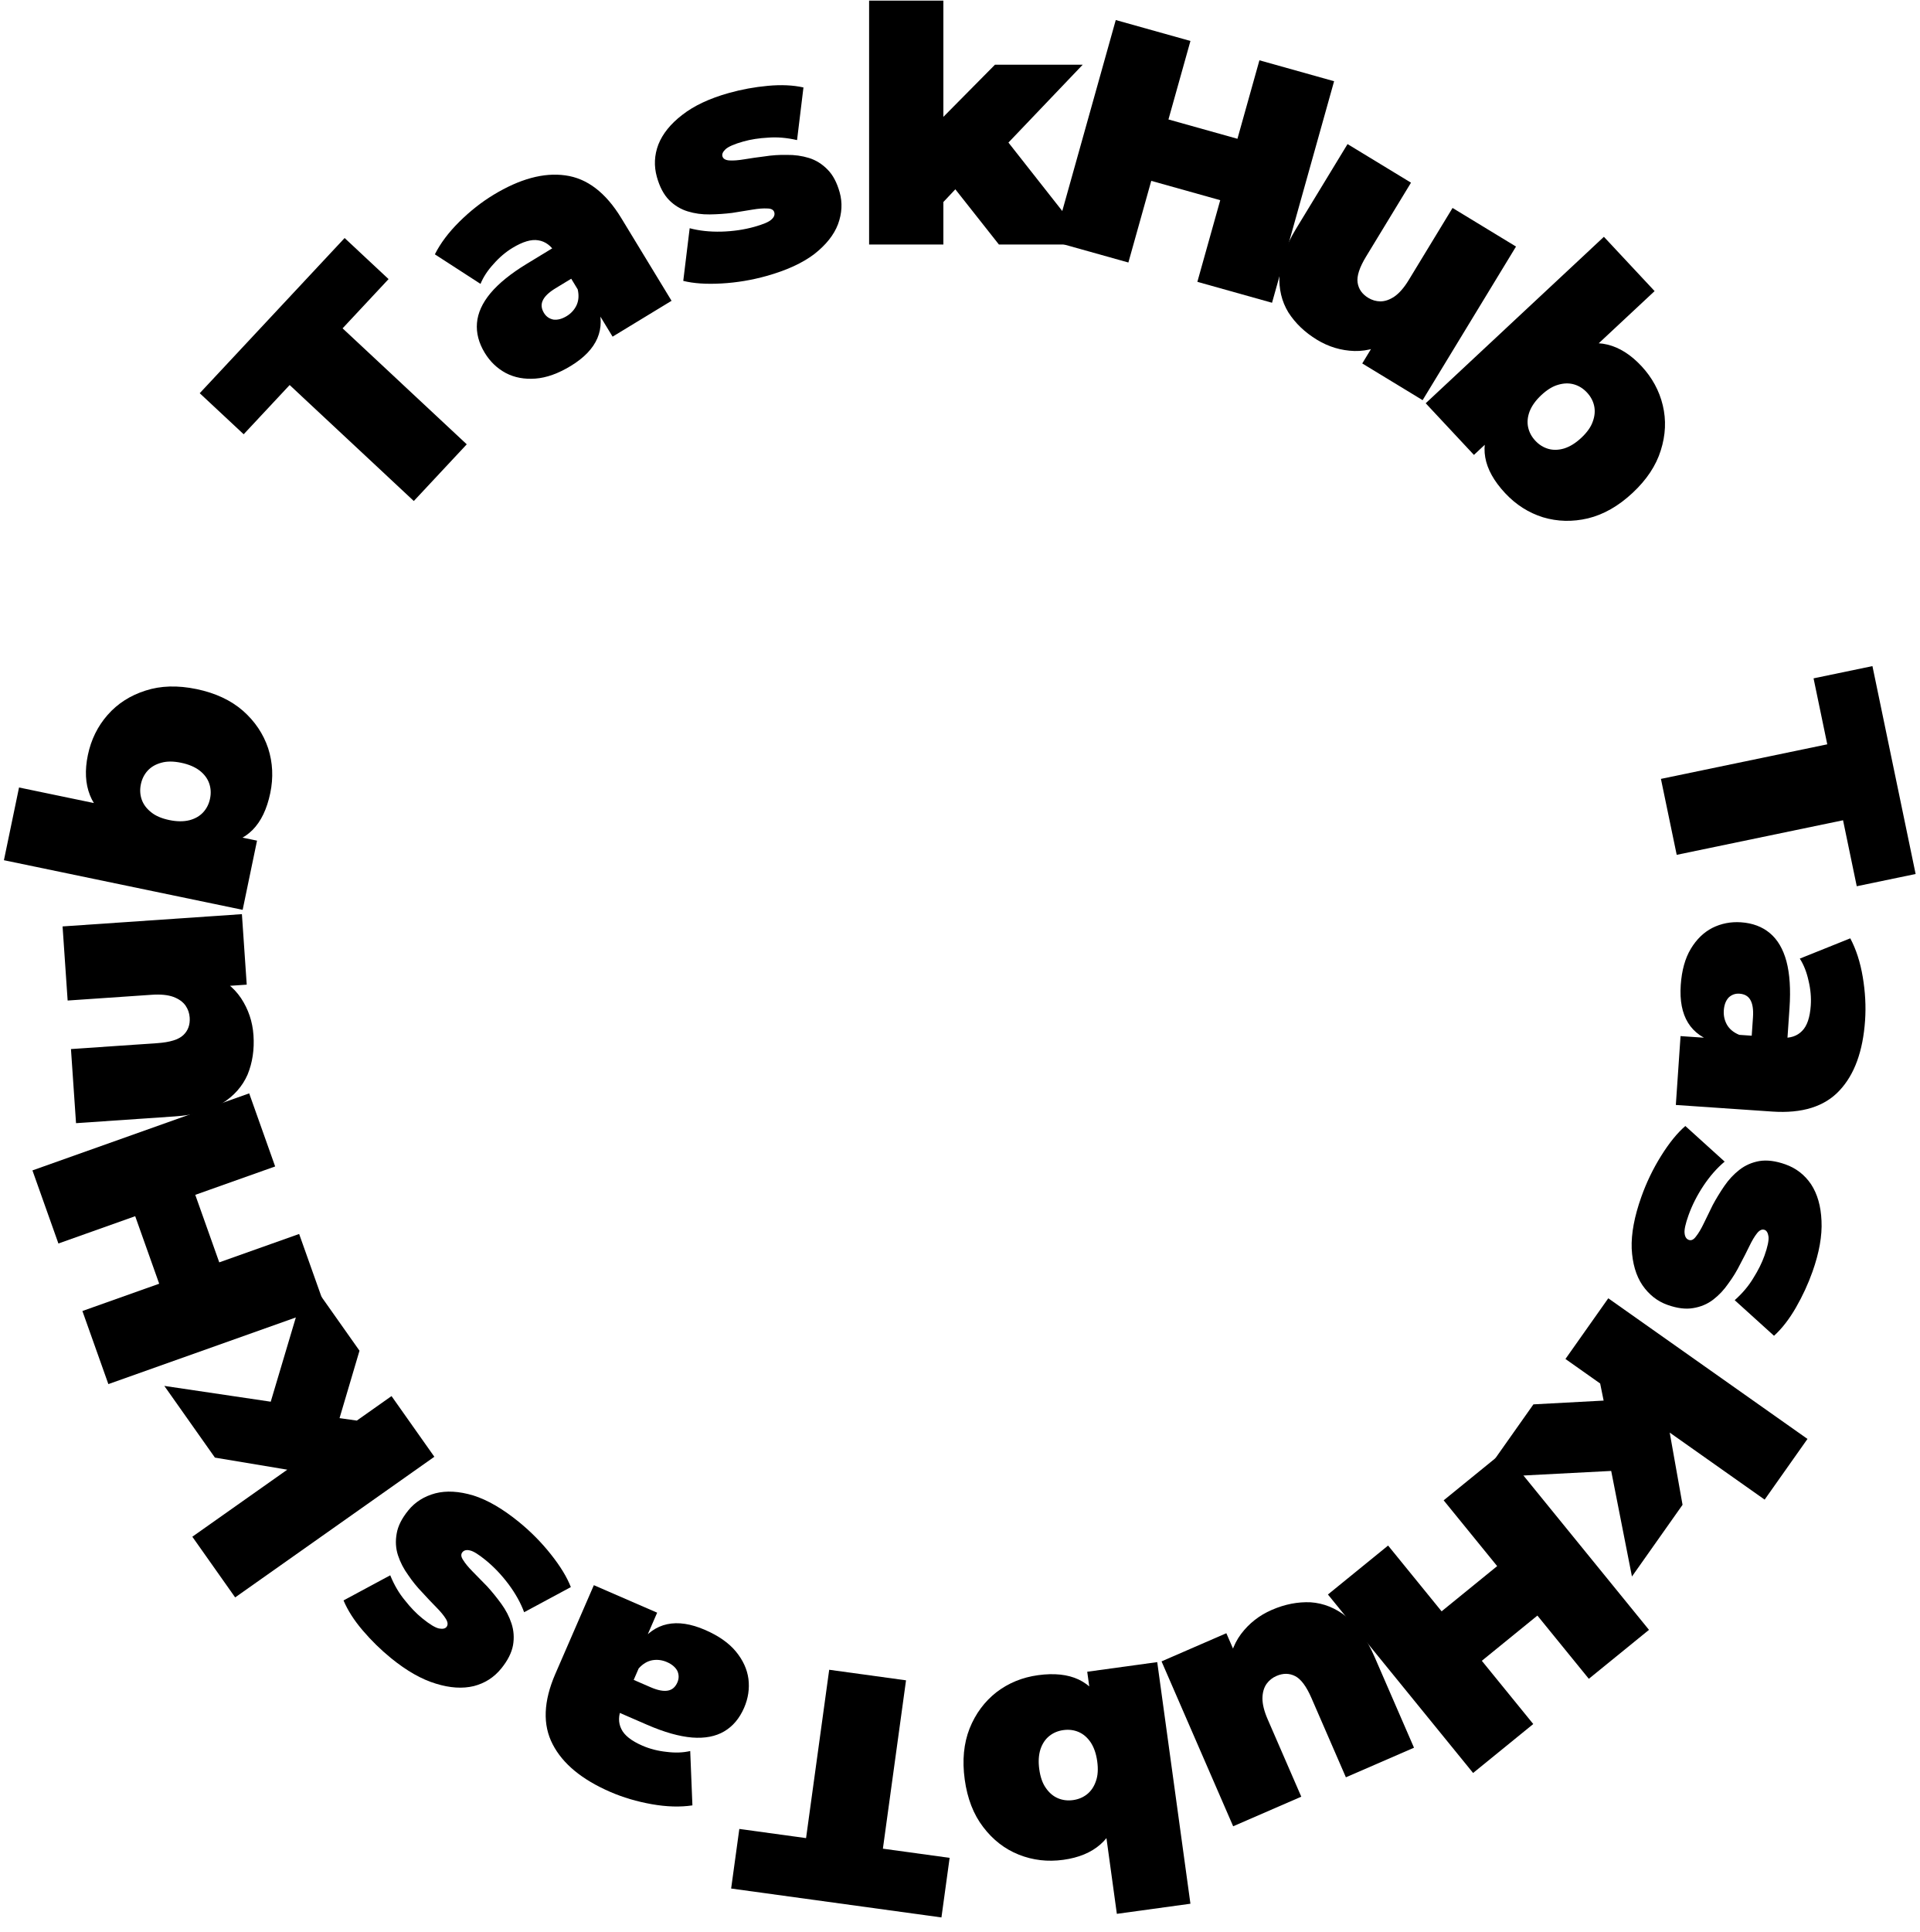
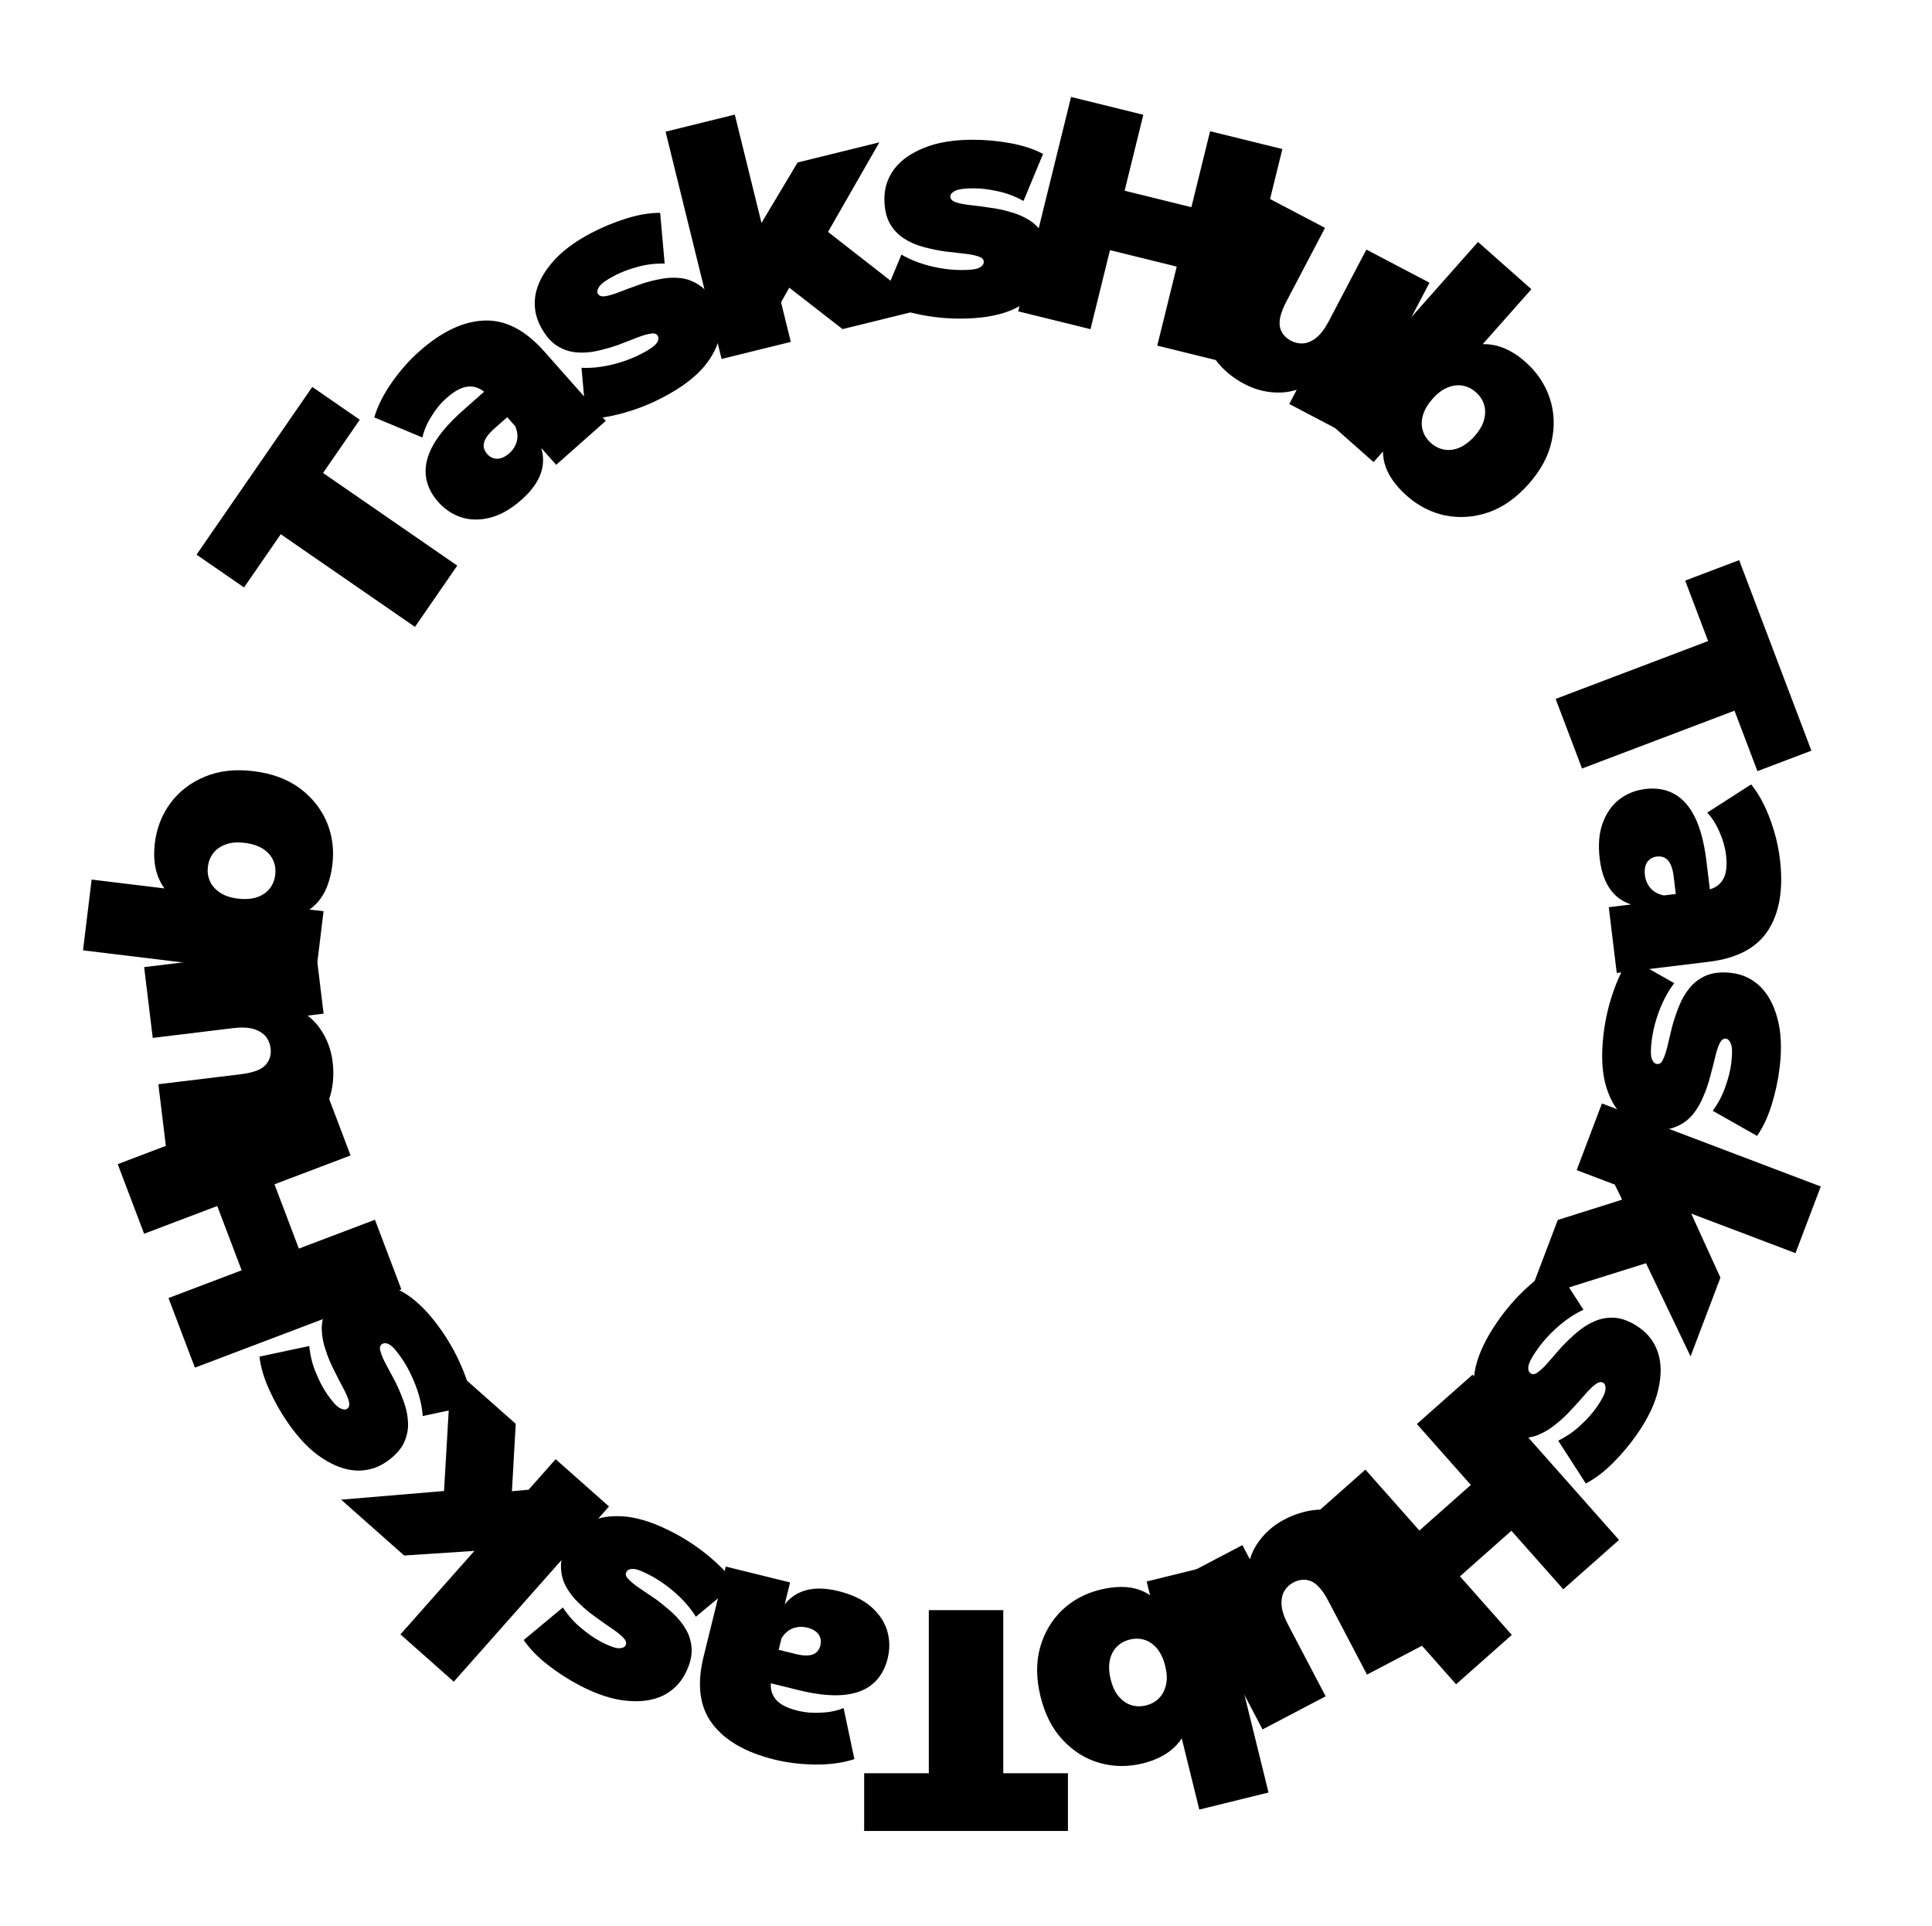
- <svg xmlns="http://www.w3.org/2000/svg" width="479" height="482" viewBox="0 0 479 482" fill="none">
-   <path d="M226.086 419.212L220.313 461.212L236.967 463.501L234.923 478.367L182.445 471.154L184.488 456.288L201.141 458.577L206.914 416.577L226.086 419.212Z" fill="black" />
-   <path d="M163.983 402.335L160.814 409.631L161.168 412.109L155.157 425.948C154.286 427.953 154.248 429.755 155.044 431.352C155.79 432.928 157.542 434.315 160.3 435.513C162.155 436.319 164.166 436.834 166.333 437.06C168.478 437.336 170.445 437.267 172.234 436.852L172.782 450.411C169.722 450.87 166.338 450.771 162.63 450.114C158.922 449.457 155.463 448.431 152.254 447.037C145.185 443.967 140.405 440.013 137.916 435.177C135.378 430.32 135.6 424.456 138.584 417.587L148.188 395.475L163.983 402.335ZM175.967 406.647C179.327 408.106 181.884 409.902 183.64 412.036C185.395 414.169 186.435 416.439 186.761 418.845C187.065 421.301 186.705 423.708 185.681 426.065C184.527 428.722 182.87 430.684 180.711 431.951C178.551 433.219 175.885 433.73 172.714 433.484C169.492 433.217 165.75 432.158 161.488 430.307L152.914 426.583L156.475 418.385L162.342 420.933C164.147 421.717 165.606 421.993 166.72 421.762C167.762 421.559 168.533 420.881 169.034 419.727C169.448 418.775 169.445 417.82 169.026 416.863C168.536 415.935 167.663 415.199 166.41 414.654C165.257 414.153 164.073 413.997 162.859 414.185C161.573 414.401 160.41 415.088 159.371 416.246L159.379 410.259C161.359 407.484 163.729 405.801 166.488 405.212C169.248 404.622 172.407 405.1 175.967 406.647Z" fill="black" />
-   <path d="M129.466 379.685C132.434 382.1 135.102 384.798 137.468 387.78C139.834 390.762 141.493 393.487 142.446 395.953L130.792 402.223C129.932 399.902 128.644 397.586 126.93 395.275C125.174 392.93 123.256 390.912 121.179 389.222C119.44 387.807 118.153 387.007 117.318 386.821C116.44 386.6 115.795 386.744 115.381 387.253C114.967 387.762 115.034 388.416 115.582 389.214C116.096 390.055 116.895 391.022 117.979 392.115C119.063 393.208 120.256 394.426 121.56 395.769C122.787 397.119 123.966 398.572 125.097 400.127C126.229 401.681 127.078 403.323 127.644 405.053C128.21 406.782 128.336 408.576 128.022 410.434C127.674 412.336 126.689 414.283 125.067 416.276C123.273 418.481 120.995 419.939 118.231 420.651C115.425 421.328 112.276 421.127 108.785 420.048C105.216 418.977 101.481 416.855 97.58 413.681C95.035 411.611 92.681 409.307 90.516 406.771C88.351 404.235 86.754 401.737 85.724 399.278L97.378 393.009C98.366 395.433 99.591 397.522 101.054 399.276C102.439 401.038 103.874 402.522 105.358 403.73C107.182 405.213 108.571 406.061 109.525 406.274C110.437 406.452 111.066 406.329 111.411 405.905C111.825 405.396 111.775 404.722 111.261 403.881C110.747 403.04 109.948 402.073 108.864 400.979C107.781 399.886 106.625 398.664 105.398 397.314C104.095 395.971 102.915 394.519 101.861 392.956C100.73 391.402 99.881 389.76 99.314 388.03C98.748 386.301 98.639 384.486 98.988 382.585C99.302 380.726 100.27 378.8 101.891 376.807C103.582 374.729 105.826 373.313 108.624 372.559C111.388 371.848 114.554 372.028 118.122 373.098C121.656 374.212 125.437 376.407 129.466 379.685Z" fill="black" />
-   <path d="M93.42 355.033L75.364 367.276L53.631 363.647L41.005 345.76L70.379 350.119L81.819 353.386L93.42 355.033ZM108.387 363.438L58.679 398.526L47.992 383.386L97.7 348.298L108.387 363.438ZM89.708 336.977L84.073 356.01L66.044 354.784L76.799 318.688L89.708 336.977Z" fill="black" />
-   <path d="M14.575 310.231L8.095 291.996L62.181 272.774L68.661 291.009L14.575 310.231ZM74.647 307.853L81.128 326.087L27.042 345.31L20.562 327.075L74.647 307.853ZM48.287 296.857L55.152 316.174L40.163 321.501L33.298 302.185L48.287 296.857Z" fill="black" />
-   <path d="M63.252 258.278C63.495 261.824 63.006 265.09 61.786 268.077C60.507 271.014 58.397 273.405 55.455 275.25C52.458 277.099 48.532 278.189 43.678 278.521L18.972 280.211L17.707 261.723L39.223 260.251C42.386 260.035 44.56 259.365 45.743 258.243C46.927 257.121 47.457 255.66 47.334 253.861C47.259 252.77 46.917 251.779 46.309 250.89C45.642 249.949 44.633 249.223 43.283 248.713C41.879 248.206 40.086 248.028 37.904 248.177L16.879 249.615L15.614 231.126L60.364 228.065L61.567 245.654L48.641 246.538L51.918 242.78C55.517 244.123 58.263 246.209 60.155 249.038C61.989 251.817 63.021 254.897 63.252 258.278Z" fill="black" />
-   <path d="M67.443 197.85C66.609 201.865 65.133 204.936 63.016 207.064C60.898 209.193 58.037 210.469 54.431 210.892C50.837 211.262 46.417 210.902 41.172 209.812C35.98 208.733 31.847 207.26 28.774 205.393C25.646 203.514 23.536 201.177 22.442 198.382C21.305 195.521 21.132 192.191 21.922 188.391C22.722 184.537 24.366 181.194 26.853 178.36C29.34 175.527 32.497 173.503 36.323 172.288C40.095 171.062 44.337 170.938 49.047 171.917C53.757 172.896 57.624 174.705 60.649 177.343C63.621 179.971 65.71 183.085 66.915 186.686C68.068 190.275 68.244 193.997 67.443 197.85ZM60.551 226.988L0.979 214.608L4.75 196.464L26.266 200.935L42.156 205.075L58.197 208.492L64.138 209.726L60.551 226.988ZM52.412 199.249C52.69 197.911 52.619 196.64 52.199 195.436C51.779 194.233 50.994 193.176 49.843 192.267C48.638 191.346 47.099 190.692 45.226 190.302C43.299 189.902 41.654 189.895 40.289 190.281C38.871 190.657 37.73 191.313 36.865 192.25C36 193.187 35.429 194.324 35.151 195.663C34.873 197.001 34.944 198.272 35.363 199.476C35.783 200.679 36.569 201.736 37.72 202.645C38.817 203.543 40.33 204.193 42.256 204.593C44.13 204.982 45.802 204.995 47.274 204.631C48.692 204.255 49.833 203.599 50.698 202.662C51.562 201.725 52.134 200.588 52.412 199.249Z" fill="black" />
-   <path d="M103.262 124.993L72.279 96.057L60.805 108.342L49.838 98.1L85.995 59.386L96.962 69.628L85.488 81.913L116.471 110.85L103.262 124.993Z" fill="black" />
-   <path d="M152.864 83.989L148.731 77.193L146.503 76.053L138.663 63.161C137.527 61.293 136.077 60.224 134.313 59.953C132.595 59.654 130.452 60.285 127.883 61.847C126.155 62.898 124.574 64.244 123.14 65.884C121.677 67.477 120.599 69.124 119.906 70.825L108.514 63.453C109.903 60.689 111.936 57.981 114.611 55.331C117.286 52.68 120.118 50.446 123.107 48.628C129.693 44.623 135.679 42.999 141.065 43.754C146.498 44.481 151.16 48.044 155.051 54.443L167.577 75.042L152.864 83.989ZM142.431 91.293C139.301 93.197 136.359 94.25 133.604 94.454C130.849 94.658 128.394 94.199 126.24 93.077C124.058 91.909 122.3 90.227 120.965 88.032C119.46 85.556 118.812 83.071 119.022 80.576C119.232 78.081 120.352 75.608 122.381 73.159C124.457 70.681 127.48 68.234 131.451 65.82L139.438 60.963L144.082 68.6L138.617 71.923C136.935 72.946 135.868 73.979 135.415 75.022C134.98 75.99 135.089 77.011 135.742 78.086C136.282 78.973 137.063 79.522 138.087 79.731C139.128 79.866 140.233 79.578 141.4 78.868C142.475 78.215 143.285 77.338 143.832 76.238C144.397 75.062 144.506 73.716 144.159 72.2L149.046 75.658C150.171 78.877 150.179 81.783 149.069 84.377C147.96 86.971 145.747 89.277 142.431 91.293Z" fill="black" />
-   <path d="M191.274 68.852C187.589 69.884 183.847 70.507 180.046 70.721C176.245 70.934 173.062 70.719 170.498 70.075L172.097 56.938C174.489 57.574 177.123 57.857 179.999 57.789C182.928 57.707 185.683 57.304 188.262 56.581C190.42 55.977 191.816 55.387 192.45 54.812C193.136 54.222 193.391 53.612 193.214 52.98C193.037 52.348 192.464 52.026 191.495 52.014C190.512 51.949 189.261 52.044 187.743 52.299C186.225 52.554 184.542 52.827 182.693 53.118C180.882 53.341 179.015 53.467 177.093 53.494C175.17 53.522 173.339 53.269 171.6 52.734C169.861 52.2 168.322 51.268 166.985 49.94C165.633 48.559 164.61 46.631 163.917 44.157C163.15 41.42 163.273 38.717 164.285 36.049C165.35 33.366 167.33 30.91 170.225 28.679C173.158 26.381 177.046 24.554 181.889 23.197C185.047 22.312 188.286 21.717 191.607 21.411C194.928 21.105 197.889 21.24 200.492 21.817L198.893 34.953C196.343 34.362 193.93 34.158 191.653 34.342C189.415 34.458 187.375 34.774 185.532 35.29C183.269 35.925 181.775 36.57 181.051 37.227C180.379 37.87 180.117 38.454 180.265 38.98C180.442 39.612 181.022 39.961 182.005 40.026C182.989 40.091 184.239 39.996 185.757 39.741C187.276 39.486 188.94 39.246 190.751 39.023C192.6 38.732 194.466 38.606 196.351 38.646C198.273 38.618 200.104 38.872 201.844 39.406C203.583 39.941 205.129 40.899 206.481 42.28C207.818 43.608 208.834 45.51 209.527 47.983C210.249 50.563 210.112 53.213 209.114 55.934C208.102 58.602 206.129 61.085 203.197 63.382C200.249 65.628 196.275 67.451 191.274 68.852Z" fill="black" />
-   <path d="M232.37 53.62L232.78 31.808L248.278 16.146L270.172 16.146L249.672 37.63L240.406 45.092L232.37 53.62ZM216.872 61V0.156L235.404 0.156V61H216.872ZM249.262 61L236.962 45.42L248.36 31.398L271.648 61L249.262 61Z" fill="black" />
-   <path d="M314.27 15.043L332.905 20.264L317.418 75.535L298.784 70.314L314.27 15.043ZM281.571 65.491L262.937 60.27L278.423 4.999L297.057 10.22L281.571 65.491ZM305.755 50.297L286.015 44.766L290.307 29.448L310.047 34.978L305.755 50.297Z" fill="black" />
-   <path d="M328.643 84.77C325.607 82.924 323.22 80.641 321.483 77.921C319.821 75.183 319.085 72.08 319.275 68.612C319.492 65.098 320.865 61.262 323.393 57.105L336.26 35.946L352.094 45.575L340.889 64.002C339.241 66.711 338.535 68.872 338.769 70.486C339.003 72.1 339.891 73.376 341.432 74.313C342.366 74.881 343.373 75.173 344.451 75.189C345.604 75.186 346.778 74.781 347.974 73.972C349.198 73.117 350.378 71.755 351.514 69.887L362.463 51.881L378.298 61.51L354.992 99.834L339.929 90.674L346.66 79.604L347.841 84.448C344.669 86.614 341.381 87.654 337.978 87.568C334.651 87.464 331.539 86.531 328.643 84.77Z" fill="black" />
-   <path d="M375.594 123.042C372.796 120.046 371.138 117.069 370.62 114.111C370.102 111.154 370.71 108.081 372.443 104.891C374.214 101.741 377.057 98.338 380.972 94.681C384.848 91.062 388.434 88.535 391.732 87.101C395.07 85.629 398.197 85.252 401.112 85.971C404.104 86.692 406.925 88.471 409.574 91.307C412.26 94.184 414.044 97.455 414.924 101.121C415.805 104.787 415.638 108.533 414.424 112.359C413.251 116.148 410.906 119.684 407.39 122.968C403.874 126.251 400.166 128.368 396.266 129.318C392.406 130.23 388.657 130.141 385.02 129.05C381.423 127.921 378.281 125.919 375.594 123.042ZM355.765 100.608L400.232 59.079L412.881 72.623L396.82 87.623L384.275 98.217L372.233 109.351L367.798 113.493L355.765 100.608ZM383.119 109.955C384.052 110.954 385.131 111.629 386.357 111.98C387.583 112.332 388.899 112.299 390.306 111.883C391.752 111.43 393.175 110.55 394.573 109.244C396.011 107.901 396.966 106.56 397.437 105.223C397.948 103.848 398.07 102.537 397.804 101.29C397.537 100.043 396.937 98.921 396.004 97.922C395.071 96.923 393.992 96.248 392.766 95.897C391.541 95.545 390.224 95.578 388.818 95.994C387.451 96.373 386.049 97.234 384.61 98.577C383.212 99.883 382.237 101.242 381.686 102.654C381.175 104.029 381.053 105.34 381.32 106.587C381.587 107.834 382.187 108.956 383.119 109.955Z" fill="black" />
-   <path d="M414.46 194.32L455.967 185.695L452.547 169.236L467.24 166.183L478.017 218.047L463.325 221.1L459.905 204.642L418.397 213.267L414.46 194.32Z" fill="black" />
-   <path d="M419.355 258.49L427.291 259.032L429.507 257.869L444.56 258.899C446.741 259.048 448.452 258.48 449.69 257.195C450.925 255.964 451.645 253.849 451.85 250.849C451.988 248.831 451.801 246.764 451.288 244.647C450.83 242.533 450.106 240.703 449.116 239.155L461.708 234.099C463.165 236.829 464.205 240.051 464.828 243.764C465.451 247.478 465.643 251.08 465.404 254.571C464.878 262.261 462.753 268.088 459.03 272.053C455.303 276.072 449.704 277.826 442.232 277.315L418.18 275.669L419.355 258.49ZM419.404 245.753C419.654 242.099 420.49 239.088 421.913 236.719C423.335 234.351 425.125 232.61 427.284 231.498C429.496 230.389 431.884 229.922 434.448 230.097C437.338 230.295 439.742 231.199 441.659 232.81C443.577 234.42 444.951 236.761 445.782 239.832C446.609 242.957 446.864 246.837 446.547 251.473L445.909 260.799L436.992 260.189L437.429 253.808C437.563 251.845 437.335 250.377 436.744 249.405C436.203 248.491 435.306 247.992 434.052 247.906C433.015 247.835 432.117 248.157 431.355 248.872C430.645 249.645 430.243 250.714 430.15 252.077C430.064 253.332 430.313 254.499 430.896 255.58C431.531 256.72 432.568 257.585 434.007 258.177L428.363 260.174C425.085 259.238 422.706 257.568 421.226 255.166C419.747 252.763 419.139 249.626 419.404 245.753Z" fill="black" />
-   <path d="M409.571 298.599C410.852 294.993 412.502 291.576 414.519 288.348C416.537 285.12 418.548 282.644 420.553 280.92L430.363 289.802C428.465 291.39 426.714 293.378 425.11 295.767C423.489 298.208 422.23 300.69 421.333 303.214C420.582 305.326 420.259 306.806 420.363 307.656C420.449 308.556 420.801 309.117 421.419 309.336C422.037 309.556 422.631 309.274 423.2 308.49C423.82 307.724 424.464 306.647 425.131 305.26C425.798 303.873 426.546 302.34 427.374 300.662C428.236 299.053 429.21 297.456 430.296 295.869C431.382 294.283 432.645 292.933 434.084 291.82C435.524 290.708 437.172 289.988 439.029 289.661C440.937 289.353 443.101 289.629 445.522 290.49C448.201 291.442 450.338 293.101 451.934 295.466C453.512 297.884 454.377 300.918 454.529 304.569C454.715 308.29 453.966 312.52 452.282 317.259C451.184 320.35 449.802 323.34 448.137 326.229C446.472 329.118 444.653 331.46 442.681 333.254L432.871 324.372C434.825 322.629 436.383 320.775 437.546 318.81C438.742 316.914 439.66 315.065 440.301 313.262C441.088 311.047 441.422 309.454 441.303 308.484C441.165 307.565 440.839 307.014 440.324 306.831C439.706 306.611 439.087 306.884 438.466 307.65C437.846 308.416 437.202 309.492 436.535 310.88C435.868 312.267 435.104 313.765 434.242 315.373C433.414 317.051 432.44 318.649 431.321 320.165C430.234 321.752 428.972 323.102 427.532 324.214C426.092 325.327 424.418 326.038 422.51 326.346C420.654 326.672 418.515 326.405 416.094 325.545C413.57 324.648 411.484 323.007 409.837 320.623C408.241 318.258 407.35 315.214 407.164 311.493C407.029 307.79 407.832 303.492 409.571 298.599Z" fill="black" />
-   <path d="M398.414 340.818L415.997 353.732L419.855 375.425L407.229 393.312L401.499 364.175L400.747 352.301L398.414 340.818ZM401.322 323.901L451.03 358.988L440.342 374.129L390.635 339.041L401.322 323.901ZM382.643 350.363L402.465 349.299L407.347 366.697L369.734 368.651L382.643 350.363Z" fill="black" />
-   <path d="M382.602 430.114L367.591 442.326L331.366 397.801L346.378 385.588L382.602 430.114ZM360.244 374.306L375.256 362.094L411.48 406.619L396.469 418.832L360.244 374.306ZM358.711 402.827L374.613 389.889L384.653 402.229L368.751 415.167L358.711 402.827Z" fill="black" />
-   <path d="M317.348 401.645C320.608 400.229 323.849 399.596 327.073 399.746C330.268 399.967 333.228 401.155 335.952 403.309C338.697 405.514 341.039 408.848 342.978 413.31L352.844 436.024L335.846 443.407L327.254 423.626C325.991 420.718 324.632 418.895 323.179 418.155C321.725 417.416 320.171 417.405 318.516 418.124C317.514 418.56 316.695 419.213 316.06 420.085C315.397 421.028 315.051 422.222 315.023 423.665C315.015 425.158 315.448 426.907 316.319 428.913L324.715 448.242L307.717 455.625L289.847 414.485L306.017 407.461L311.179 419.344L306.54 417.515C306.6 413.674 307.647 410.389 309.679 407.658C311.683 405 314.24 402.995 317.348 401.645Z" fill="black" />
-   <path d="M259.006 417.932C263.068 417.374 266.456 417.736 269.17 419.018C271.885 420.301 274.045 422.57 275.652 425.825C277.204 429.088 278.345 433.374 279.074 438.681C279.796 443.934 279.792 448.322 279.062 451.843C278.34 455.419 276.844 458.19 274.577 460.157C272.262 462.186 269.182 463.465 265.337 463.993C261.437 464.529 257.737 464.1 254.234 462.705C250.731 461.31 247.767 459.014 245.341 455.816C242.922 452.672 241.386 448.717 240.731 443.951C240.075 439.185 240.485 434.935 241.958 431.201C243.439 427.521 245.673 424.51 248.662 422.168C251.659 419.88 255.107 418.468 259.006 417.932ZM288.769 414.669L297.054 474.946L278.694 477.47L275.702 455.699L274.281 439.34L272.129 423.081L271.303 417.07L288.769 414.669ZM265.358 431.627C264.004 431.813 262.83 432.305 261.836 433.104C260.842 433.903 260.11 434.997 259.639 436.386C259.175 437.829 259.073 439.499 259.334 441.394C259.602 443.344 260.146 444.897 260.967 446.053C261.796 447.264 262.796 448.119 263.969 448.62C265.141 449.121 266.404 449.279 267.758 449.093C269.112 448.907 270.286 448.414 271.28 447.615C272.274 446.817 273.006 445.723 273.478 444.334C273.956 442.999 274.062 441.356 273.794 439.407C273.533 437.511 272.985 435.931 272.149 434.667C271.32 433.456 270.32 432.6 269.147 432.099C267.975 431.598 266.712 431.441 265.358 431.627Z" fill="black" />
+ <svg xmlns="http://www.w3.org/2000/svg" width="294" height="293" viewBox="0 0 294 293" fill="none">
+   <path d="M152.671 245V269.816H162.511V278.6H131.503V269.816H141.343V245H152.671Z" fill="black" />
+   <path d="M120.231 240.785L119.116 245.305L119.563 246.701L117.45 255.276C117.143 256.519 117.298 257.562 117.914 258.406C118.499 259.243 119.646 259.871 121.355 260.292C122.504 260.576 123.715 260.677 124.988 260.595C126.253 260.544 127.381 260.311 128.373 259.897L130.017 267.668C128.296 268.232 126.334 268.507 124.129 268.491C121.925 268.475 119.829 268.222 117.84 267.732C113.459 266.652 110.314 264.838 108.404 262.291C106.463 259.737 106.017 256.331 107.066 252.074L110.443 238.372L120.231 240.785ZM127.569 242.099C129.651 242.612 131.303 243.398 132.525 244.458C133.747 245.517 134.57 246.725 134.993 248.082C135.409 249.469 135.437 250.894 135.077 252.354C134.671 254.001 133.907 255.295 132.785 256.238C131.663 257.181 130.175 257.737 128.32 257.906C126.435 258.068 124.172 257.823 121.531 257.172L116.218 255.862L117.47 250.782L121.105 251.678C122.223 251.954 123.093 251.971 123.713 251.728C124.294 251.509 124.673 251.042 124.849 250.327C124.995 249.737 124.9 249.186 124.564 248.675C124.19 248.187 123.615 247.848 122.838 247.656C122.123 247.48 121.425 247.506 120.743 247.733C120.022 247.984 119.418 248.494 118.931 249.264L118.35 245.808C119.221 244.013 120.424 242.81 121.958 242.199C123.493 241.589 125.363 241.555 127.569 242.099Z" fill="black" />
+   <path d="M102.515 233.225C104.498 234.266 106.342 235.505 108.045 236.941C109.749 238.377 111.017 239.748 111.851 241.052L105.892 246.002C105.129 244.77 104.121 243.591 102.87 242.464C101.59 241.323 100.255 240.387 98.867 239.659C97.705 239.049 96.874 238.739 96.373 238.729C95.844 238.705 95.49 238.862 95.312 239.202C95.133 239.542 95.248 239.91 95.655 240.304C96.048 240.727 96.618 241.189 97.367 241.69C98.116 242.192 98.942 242.752 99.846 243.371C100.707 244.003 101.552 244.7 102.381 245.46C103.211 246.221 103.888 247.065 104.414 247.991C104.94 248.917 105.22 249.932 105.256 251.035C105.277 252.166 104.938 253.398 104.239 254.729C103.465 256.203 102.327 257.304 100.824 258.033C99.293 258.747 97.463 258.997 95.335 258.784C93.163 258.584 90.773 257.799 88.167 256.431C86.467 255.539 84.848 254.491 83.312 253.287C81.775 252.083 80.569 250.835 79.693 249.544L85.651 244.595C86.499 245.871 87.445 246.927 88.488 247.764C89.487 248.613 90.483 249.299 91.475 249.819C92.693 250.459 93.588 250.784 94.16 250.795C94.704 250.792 95.051 250.648 95.2 250.365C95.378 250.025 95.271 249.643 94.879 249.22C94.486 248.798 93.915 248.336 93.167 247.834C92.418 247.333 91.613 246.766 90.753 246.133C89.849 245.514 89.004 244.818 88.217 244.044C87.388 243.283 86.71 242.44 86.184 241.513C85.659 240.587 85.386 239.558 85.365 238.427C85.329 237.324 85.661 236.107 86.36 234.775C87.089 233.387 88.212 232.314 89.73 231.556C91.233 230.827 93.07 230.563 95.242 230.763C97.399 230.992 99.823 231.812 102.515 233.225Z" fill="black" />
+   <path d="M83.019 226.441L74.372 235.839L61.502 236.685L51.91 228.187L69.231 226.731L76.188 227.058L83.019 226.441ZM92.674 229.223L69.056 255.882L60.936 248.689L84.554 222.03L92.674 229.223ZM78.482 216.65L77.824 228.251L67.387 229.971L68.674 207.961L78.482 216.65Z" fill="black" />
+   <path d="M67.275 202.58C68.547 204.423 69.604 206.377 70.445 208.44C71.286 210.504 71.772 212.307 71.904 213.849L64.327 215.462C64.224 214.017 63.88 212.505 63.295 210.926C62.692 209.32 61.946 207.872 61.055 206.581C60.309 205.502 59.718 204.841 59.279 204.599C58.822 204.332 58.435 204.307 58.119 204.525C57.803 204.743 57.734 205.121 57.911 205.66C58.062 206.217 58.353 206.891 58.782 207.683C59.212 208.475 59.684 209.355 60.197 210.323C60.665 211.283 61.089 212.293 61.47 213.352C61.852 214.411 62.059 215.472 62.094 216.537C62.129 217.602 61.906 218.631 61.425 219.624C60.918 220.635 60.045 221.568 58.808 222.422C57.438 223.367 55.919 223.813 54.249 223.76C52.561 223.681 50.825 223.052 49.039 221.874C47.209 220.688 45.458 218.883 43.786 216.46C42.695 214.88 41.749 213.2 40.948 211.42C40.147 209.64 39.659 207.974 39.483 206.424L47.059 204.81C47.217 206.334 47.563 207.709 48.098 208.934C48.588 210.151 49.151 211.221 49.787 212.142C50.569 213.275 51.211 213.979 51.712 214.255C52.196 214.504 52.569 214.538 52.832 214.357C53.148 214.138 53.231 213.751 53.08 213.194C52.929 212.637 52.638 211.963 52.208 211.171C51.778 210.379 51.329 209.503 50.861 208.543C50.348 207.575 49.924 206.566 49.587 205.515C49.206 204.456 48.998 203.394 48.963 202.33C48.928 201.265 49.164 200.227 49.672 199.216C50.153 198.223 51.012 197.299 52.25 196.445C53.54 195.554 55.034 195.126 56.73 195.161C58.399 195.214 60.149 195.833 61.979 197.02C63.782 198.225 65.548 200.078 67.275 202.58Z" fill="black" />
+   <path d="M21.931 187.726L17.914 177.134L49.33 165.219L53.347 175.811L21.931 187.726ZM57.058 185.595L61.075 196.187L29.658 208.102L25.641 197.51L57.058 185.595ZM41.496 179.485L45.751 190.705L37.044 194.007L32.789 182.787L41.496 179.485Z" fill="black" />
+   <path d="M50.617 161.565C50.867 163.63 50.682 165.554 50.06 167.338C49.403 169.094 48.243 170.557 46.58 171.726C44.885 172.898 42.624 173.657 39.797 174L25.406 175.747L24.099 164.978L36.63 163.457C38.473 163.233 39.723 162.775 40.38 162.083C41.038 161.39 41.303 160.52 41.175 159.472C41.098 158.836 40.868 158.268 40.485 157.766C40.066 157.237 39.454 156.844 38.649 156.587C37.813 156.334 36.759 156.285 35.488 156.439L23.242 157.926L21.935 147.157L47.999 143.992L49.243 154.237L41.715 155.151L43.515 152.853C45.66 153.528 47.329 154.663 48.522 156.259C49.679 157.827 50.377 159.595 50.617 161.565Z" fill="black" />
+   <path d="M50.58 131.562C50.291 133.945 49.581 135.809 48.451 137.155C47.32 138.5 45.714 139.385 43.632 139.809C41.553 140.201 38.957 140.208 35.844 139.83C32.763 139.456 30.28 138.8 28.395 137.862C26.479 136.92 25.133 135.661 24.357 134.084C23.554 132.471 23.289 130.537 23.563 128.282C23.84 125.995 24.635 123.964 25.947 122.189C27.258 120.414 29 119.078 31.172 118.181C33.312 117.281 35.78 117 38.575 117.34C41.371 117.679 43.715 118.544 45.61 119.935C47.472 121.321 48.843 123.035 49.724 125.076C50.573 127.113 50.858 129.275 50.58 131.562ZM47.992 148.897L12.636 144.604L13.943 133.835L26.713 135.385L36.186 137.019L45.71 138.224L49.236 138.652L47.992 148.897ZM41.882 133.117C41.978 132.323 41.874 131.585 41.57 130.904C41.266 130.222 40.756 129.644 40.04 129.17C39.292 128.693 38.362 128.387 37.25 128.252C36.107 128.113 35.146 128.189 34.369 128.482C33.561 128.771 32.927 129.209 32.469 129.798C32.011 130.388 31.733 131.079 31.637 131.873C31.54 132.667 31.644 133.405 31.948 134.087C32.252 134.769 32.762 135.346 33.478 135.82C34.163 136.29 35.077 136.594 36.22 136.733C37.332 136.868 38.308 136.793 39.149 136.509C39.957 136.22 40.591 135.781 41.049 135.192C41.508 134.603 41.785 133.911 41.882 133.117Z" fill="black" />
+   <path d="M63.148 95.385L42.725 81.288L37.135 89.386L29.906 84.397L47.52 58.877L54.749 63.867L49.16 71.966L69.583 86.063L63.148 95.385Z" fill="black" />
+   <path d="M84.638 70.727L81.551 67.242L80.148 66.817L74.292 60.206C73.443 59.248 72.496 58.782 71.452 58.81C70.431 58.816 69.263 59.403 67.945 60.57C67.059 61.355 66.288 62.295 65.632 63.388C64.956 64.458 64.506 65.519 64.284 66.571L56.954 63.51C57.468 61.772 58.357 60.001 59.622 58.196C60.887 56.391 62.286 54.81 63.819 53.452C67.197 50.46 70.476 48.901 73.657 48.776C76.862 48.63 79.918 50.198 82.826 53.479L92.183 64.042L84.638 70.727ZM79.388 76.02C77.783 77.441 76.198 78.354 74.632 78.758C73.066 79.162 71.604 79.153 70.247 78.731C68.868 78.285 67.681 77.499 66.683 76.373C65.559 75.104 64.927 73.739 64.789 72.28C64.65 70.821 65.038 69.28 65.952 67.658C66.891 66.015 68.377 64.291 70.413 62.487L74.509 58.859L77.979 62.775L75.176 65.258C74.314 66.022 73.807 66.728 73.654 67.376C73.504 67.979 73.673 68.556 74.162 69.107C74.565 69.562 75.072 69.797 75.683 69.811C76.297 69.78 76.903 69.499 77.502 68.969C78.053 68.481 78.429 67.891 78.629 67.201C78.832 66.465 78.755 65.678 78.398 64.841L81.572 66.325C82.555 68.062 82.862 69.735 82.493 71.345C82.124 72.955 81.088 74.513 79.388 76.02Z" fill="black" />
+   <path d="M100.924 60.441C98.94 61.482 96.874 62.296 94.724 62.882C92.574 63.468 90.726 63.733 89.179 63.678L88.49 55.962C89.937 56.034 91.48 55.875 93.118 55.485C94.785 55.08 96.313 54.513 97.701 53.784C98.863 53.175 99.59 52.666 99.882 52.26C100.203 51.838 100.275 51.458 100.096 51.118C99.918 50.778 99.55 50.663 98.994 50.774C98.424 50.857 97.719 51.064 96.881 51.396C96.043 51.727 95.113 52.089 94.09 52.481C93.08 52.83 92.027 53.13 90.93 53.381C89.833 53.631 88.754 53.71 87.692 53.616C86.631 53.523 85.637 53.177 84.709 52.58C83.766 51.954 82.946 50.976 82.247 49.644C81.473 48.17 81.214 46.608 81.468 44.957C81.75 43.291 82.583 41.643 83.968 40.013C85.367 38.339 87.369 36.818 89.976 35.45C91.676 34.558 93.458 33.822 95.322 33.241C97.185 32.66 98.897 32.376 100.458 32.388L101.146 40.104C99.614 40.077 98.208 40.255 96.927 40.638C95.66 40.978 94.53 41.408 93.539 41.929C92.32 42.568 91.544 43.12 91.21 43.585C90.903 44.034 90.825 44.401 90.974 44.684C91.152 45.024 91.527 45.153 92.097 45.07C92.668 44.987 93.373 44.78 94.211 44.449C95.049 44.117 95.972 43.777 96.982 43.428C98.005 43.036 99.058 42.736 100.142 42.529C101.239 42.278 102.318 42.2 103.379 42.293C104.44 42.387 105.442 42.746 106.385 43.372C107.313 43.969 108.126 44.934 108.825 46.265C109.554 47.654 109.799 49.188 109.56 50.867C109.306 52.518 108.48 54.181 107.081 55.854C105.668 57.499 103.616 59.028 100.924 60.441Z" fill="black" />
+   <path d="M117.582 48.25L114.759 35.796L121.374 24.723L133.817 21.656L125.175 36.738L120.954 42.277L117.582 48.25ZM109.807 54.616L101.284 20.035L111.817 17.439L120.34 52.02L109.807 54.616ZM128.216 50.078L119.043 42.946L123.557 33.38L140.939 46.942L128.216 50.078Z" fill="black" />
+   <path d="M146.102 48.48C143.862 48.48 141.654 48.24 139.478 47.76C137.302 47.28 135.542 46.656 134.198 45.888L137.174 38.736C138.422 39.472 139.862 40.048 141.494 40.464C143.158 40.88 144.774 41.088 146.342 41.088C147.654 41.088 148.534 40.976 148.982 40.752C149.462 40.528 149.702 40.224 149.702 39.84C149.702 39.456 149.43 39.184 148.886 39.024C148.342 38.832 147.622 38.688 146.726 38.592C145.83 38.496 144.838 38.384 143.75 38.256C142.694 38.096 141.622 37.872 140.534 37.584C139.446 37.296 138.454 36.864 137.558 36.288C136.662 35.712 135.942 34.944 135.398 33.984C134.854 32.992 134.582 31.744 134.582 30.24C134.582 28.576 135.078 27.072 136.07 25.728C137.094 24.384 138.598 23.312 140.582 22.512C142.598 21.68 145.078 21.264 148.022 21.264C149.942 21.264 151.862 21.44 153.782 21.792C155.702 22.144 157.35 22.688 158.726 23.424L155.75 30.576C154.406 29.84 153.078 29.344 151.766 29.088C150.486 28.8 149.286 28.656 148.166 28.656C146.79 28.656 145.846 28.784 145.334 29.04C144.854 29.296 144.614 29.584 144.614 29.904C144.614 30.288 144.886 30.576 145.43 30.768C145.974 30.96 146.694 31.104 147.59 31.2C148.486 31.296 149.462 31.424 150.518 31.584C151.606 31.712 152.678 31.936 153.734 32.256C154.822 32.544 155.814 32.976 156.71 33.552C157.606 34.128 158.326 34.912 158.87 35.904C159.414 36.864 159.686 38.096 159.686 39.6C159.686 41.168 159.19 42.64 158.198 44.016C157.206 45.36 155.702 46.448 153.686 47.28C151.67 48.08 149.142 48.48 146.102 48.48Z" fill="black" />
+   <path d="M184.146 19.968L195.144 22.679L187.103 55.303L176.105 52.592L184.146 19.968ZM165.945 50.088L154.946 47.377L162.987 14.753L173.986 17.464L165.945 50.088ZM179.814 40.752L168.163 37.88L170.391 28.838L182.043 31.71L179.814 40.752Z" fill="black" />
+   <path d="M189.38 58.437C187.539 57.47 186.06 56.225 184.945 54.7C183.873 53.161 183.329 51.376 183.311 49.343C183.309 47.282 183.97 44.99 185.293 42.468L192.03 29.633L201.635 34.674L195.768 45.852C194.906 47.496 194.573 48.785 194.769 49.719C194.965 50.653 195.531 51.365 196.466 51.856C197.033 52.154 197.631 52.287 198.262 52.257C198.935 52.213 199.607 51.932 200.275 51.416C200.959 50.871 201.598 50.032 202.193 48.899L207.925 37.976L217.531 43.017L205.329 66.266L196.191 61.47L199.716 54.754L200.584 57.541C198.811 58.923 196.928 59.652 194.937 59.727C192.989 59.789 191.137 59.359 189.38 58.437Z" fill="black" />
+   <path d="M214.092 75.451C212.296 73.859 211.165 72.216 210.7 70.522C210.235 68.827 210.419 67.002 211.253 65.048C212.111 63.114 213.579 60.974 215.659 58.627C217.717 56.303 219.668 54.632 221.51 53.614C223.374 52.572 225.175 52.18 226.914 52.437C228.697 52.692 230.439 53.573 232.14 55.079C233.865 56.607 235.085 58.415 235.8 60.502C236.516 62.59 236.626 64.782 236.13 67.079C235.656 69.352 234.485 71.542 232.617 73.65C230.75 75.758 228.706 77.196 226.486 77.966C224.287 78.711 222.097 78.866 219.917 78.431C217.759 77.972 215.817 76.979 214.092 75.451ZM201.297 63.474L224.915 36.815L233.034 44.008L224.504 53.637L217.779 60.505L211.377 67.658L209.021 70.317L201.297 63.474ZM217.754 67.409C218.353 67.939 219.019 68.273 219.753 68.41C220.487 68.547 221.252 68.455 222.049 68.135C222.867 67.791 223.647 67.2 224.39 66.361C225.154 65.499 225.636 64.665 225.836 63.859C226.058 63.03 226.057 62.259 225.833 61.547C225.608 60.836 225.197 60.215 224.598 59.684C223.999 59.154 223.333 58.82 222.599 58.683C221.865 58.546 221.1 58.637 220.303 58.958C219.528 59.254 218.758 59.833 217.994 60.695C217.252 61.534 216.759 62.38 216.516 63.233C216.294 64.063 216.295 64.833 216.52 65.545C216.744 66.257 217.156 66.878 217.754 67.409Z" fill="black" />
+   <path d="M236.727 106.345L259.93 97.545L256.441 88.344L264.654 85.229L275.649 114.222L267.436 117.337L263.947 108.137L240.744 116.937L236.727 106.345Z" fill="black" />
+   <path d="M244.812 138.039L249.434 137.478L250.58 136.565L259.348 135.5C260.618 135.346 261.539 134.831 262.11 133.956C262.684 133.113 262.866 131.817 262.653 130.07C262.511 128.895 262.175 127.727 261.648 126.566C261.152 125.401 260.534 124.429 259.794 123.648L266.478 119.355C267.616 120.764 268.568 122.502 269.335 124.569C270.102 126.635 270.608 128.685 270.855 130.718C271.399 135.197 270.819 138.782 269.115 141.471C267.414 144.191 264.388 145.816 260.036 146.344L246.027 148.045L244.812 138.039ZM243.439 130.711C243.18 128.583 243.329 126.759 243.886 125.241C244.444 123.723 245.281 122.525 246.4 121.648C247.55 120.767 248.872 120.236 250.365 120.055C252.048 119.85 253.53 120.105 254.809 120.82C256.089 121.535 257.136 122.73 257.952 124.404C258.772 126.109 259.345 128.312 259.673 131.012L260.333 136.444L255.139 137.075L254.688 133.358C254.549 132.215 254.256 131.396 253.809 130.902C253.398 130.437 252.827 130.248 252.097 130.337C251.493 130.41 251.012 130.694 250.653 131.189C250.329 131.712 250.216 132.37 250.312 133.164C250.401 133.895 250.673 134.539 251.127 135.096C251.617 135.681 252.309 136.065 253.201 136.247L250.176 138.016C248.188 137.838 246.637 137.14 245.522 135.922C244.407 134.703 243.712 132.966 243.439 130.711Z" fill="black" />
+   <path d="M244.026 157.284C244.296 155.061 244.8 152.898 245.539 150.795C246.278 148.693 247.11 147.021 248.034 145.78L254.775 149.596C253.894 150.746 253.149 152.106 252.539 153.676C251.926 155.278 251.524 156.857 251.335 158.414C251.177 159.716 251.182 160.603 251.351 161.075C251.515 161.578 251.788 161.853 252.169 161.899C252.55 161.946 252.853 161.709 253.078 161.188C253.334 160.671 253.563 159.973 253.767 159.096C253.97 158.218 254.201 157.246 254.459 156.182C254.745 155.153 255.097 154.116 255.514 153.07C255.931 152.025 256.479 151.092 257.159 150.272C257.839 149.452 258.688 148.83 259.707 148.406C260.757 147.985 262.029 147.866 263.522 148.047C265.174 148.247 266.607 148.921 267.821 150.068C269.032 151.246 269.915 152.869 270.47 154.935C271.053 157.036 271.167 159.548 270.812 162.471C270.581 164.377 270.175 166.262 269.594 168.125C269.013 169.989 268.274 171.559 267.378 172.836L260.637 169.02C261.529 167.775 262.182 166.516 262.594 165.244C263.034 164.008 263.322 162.835 263.457 161.723C263.623 160.357 263.609 159.404 263.417 158.865C263.221 158.358 262.964 158.085 262.646 158.046C262.265 158 261.946 158.235 261.69 158.752C261.434 159.269 261.204 159.966 261.001 160.844C260.797 161.722 260.553 162.676 260.267 163.705C260.008 164.769 259.657 165.806 259.212 166.816C258.795 167.862 258.246 168.794 257.567 169.614C256.887 170.434 256.022 171.055 254.971 171.475C253.953 171.899 252.697 172.021 251.204 171.84C249.647 171.651 248.246 170.981 247 169.83C245.785 168.683 244.886 167.059 244.303 164.958C243.752 162.86 243.66 160.302 244.026 157.284Z" fill="black" />
+   <path d="M244.596 177.919L256.449 182.671L261.805 194.404L257.26 206.387L249.756 190.708L247.596 184.087L244.596 177.919ZM243.774 167.904L277.075 180.534L273.229 190.677L239.927 178.047L243.774 167.904ZM237.051 185.632L248.131 182.134L253.44 191.283L232.404 197.885L237.051 185.632Z" fill="black" />
+   <path d="M227.868 201.101C229.141 199.258 230.592 197.577 232.223 196.059C233.855 194.54 235.368 193.446 236.763 192.777L240.959 199.289C239.644 199.898 238.352 200.756 237.083 201.862C235.795 202.995 234.706 204.207 233.815 205.498C233.07 206.577 232.662 207.365 232.592 207.861C232.504 208.383 232.618 208.754 232.934 208.972C233.25 209.19 233.628 209.121 234.069 208.764C234.536 208.425 235.063 207.914 235.651 207.232C236.239 206.549 236.895 205.796 237.618 204.973C238.35 204.195 239.143 203.44 239.998 202.708C240.853 201.976 241.772 201.405 242.755 200.995C243.738 200.585 244.78 200.429 245.879 200.526C247.004 200.642 248.186 201.127 249.423 201.982C250.793 202.927 251.749 204.19 252.291 205.769C252.816 207.376 252.844 209.222 252.375 211.31C251.915 213.441 250.848 215.719 249.176 218.142C248.085 219.722 246.849 221.202 245.469 222.582C244.089 223.962 242.705 225.009 241.317 225.724L237.122 219.212C238.491 218.524 239.654 217.713 240.61 216.778C241.574 215.888 242.374 214.983 243.01 214.061C243.792 212.929 244.223 212.079 244.303 211.512C244.365 210.972 244.264 210.611 244.001 210.429C243.685 210.211 243.294 210.271 242.826 210.61C242.359 210.948 241.832 211.459 241.244 212.142C240.656 212.825 239.996 213.555 239.265 214.333C238.541 215.156 237.748 215.911 236.885 216.598C236.03 217.33 235.111 217.901 234.128 218.311C233.145 218.721 232.09 218.869 230.965 218.753C229.866 218.655 228.697 218.179 227.46 217.325C226.169 216.434 225.239 215.19 224.671 213.592C224.128 212.012 224.087 210.156 224.547 208.024C225.034 205.911 226.141 203.603 227.868 201.101Z" fill="black" />
+   <path d="M230.059 248.766L221.58 256.278L199.299 231.128L207.778 223.616L230.059 248.766ZM215.61 216.677L224.089 209.165L246.37 234.315L237.891 241.827L215.61 216.677ZM215.415 233.395L224.397 225.437L230.572 232.407L221.59 240.365L215.415 233.395Z" fill="black" />
+   <path d="M195.426 231.221C197.268 230.254 199.133 229.745 201.021 229.694C202.896 229.686 204.675 230.252 206.358 231.392C208.056 232.561 209.566 234.407 210.89 236.928L217.626 249.764L208.021 254.805L202.154 243.627C201.292 241.984 200.42 240.978 199.54 240.609C198.66 240.239 197.752 240.3 196.817 240.791C196.25 241.088 195.8 241.505 195.467 242.041C195.121 242.621 194.97 243.332 195.015 244.176C195.076 245.048 195.403 246.05 195.998 247.184L201.731 258.107L192.125 263.148L179.924 239.9L189.061 235.104L192.586 241.819L189.799 240.951C189.669 238.706 190.139 236.743 191.208 235.061C192.263 233.423 193.669 232.143 195.426 231.221Z" fill="black" />
+   <path d="M167.386 241.894C169.716 241.319 171.711 241.322 173.37 241.902C175.029 242.482 176.426 243.67 177.561 245.467C178.664 247.271 179.592 249.695 180.342 252.74C181.085 255.754 181.352 258.308 181.143 260.403C180.942 262.529 180.242 264.234 179.042 265.519C177.82 266.842 176.105 267.775 173.899 268.319C171.662 268.87 169.481 268.848 167.357 268.251C165.232 267.654 163.365 266.499 161.757 264.786C160.156 263.104 159.018 260.896 158.344 258.162C157.671 255.428 157.648 252.929 158.276 250.665C158.912 248.432 160.028 246.542 161.625 244.995C163.228 243.479 165.149 242.445 167.386 241.894ZM184.512 238.167L193.035 272.748L182.502 275.344L179.424 262.854L177.592 253.418L175.342 244.086L174.492 240.637L184.512 238.167ZM171.924 249.476C171.148 249.667 170.494 250.026 169.965 250.552C169.435 251.078 169.076 251.76 168.887 252.598C168.706 253.466 168.749 254.444 169.017 255.532C169.293 256.65 169.705 257.521 170.254 258.144C170.811 258.797 171.446 259.234 172.159 259.454C172.872 259.673 173.617 259.688 174.394 259.496C175.171 259.305 175.824 258.946 176.353 258.42C176.883 257.894 177.242 257.212 177.431 256.375C177.628 255.568 177.588 254.606 177.313 253.487C177.045 252.4 176.629 251.513 176.064 250.829C175.508 250.175 174.873 249.738 174.159 249.518C173.446 249.299 172.701 249.285 171.924 249.476Z" fill="black" />
</svg>
